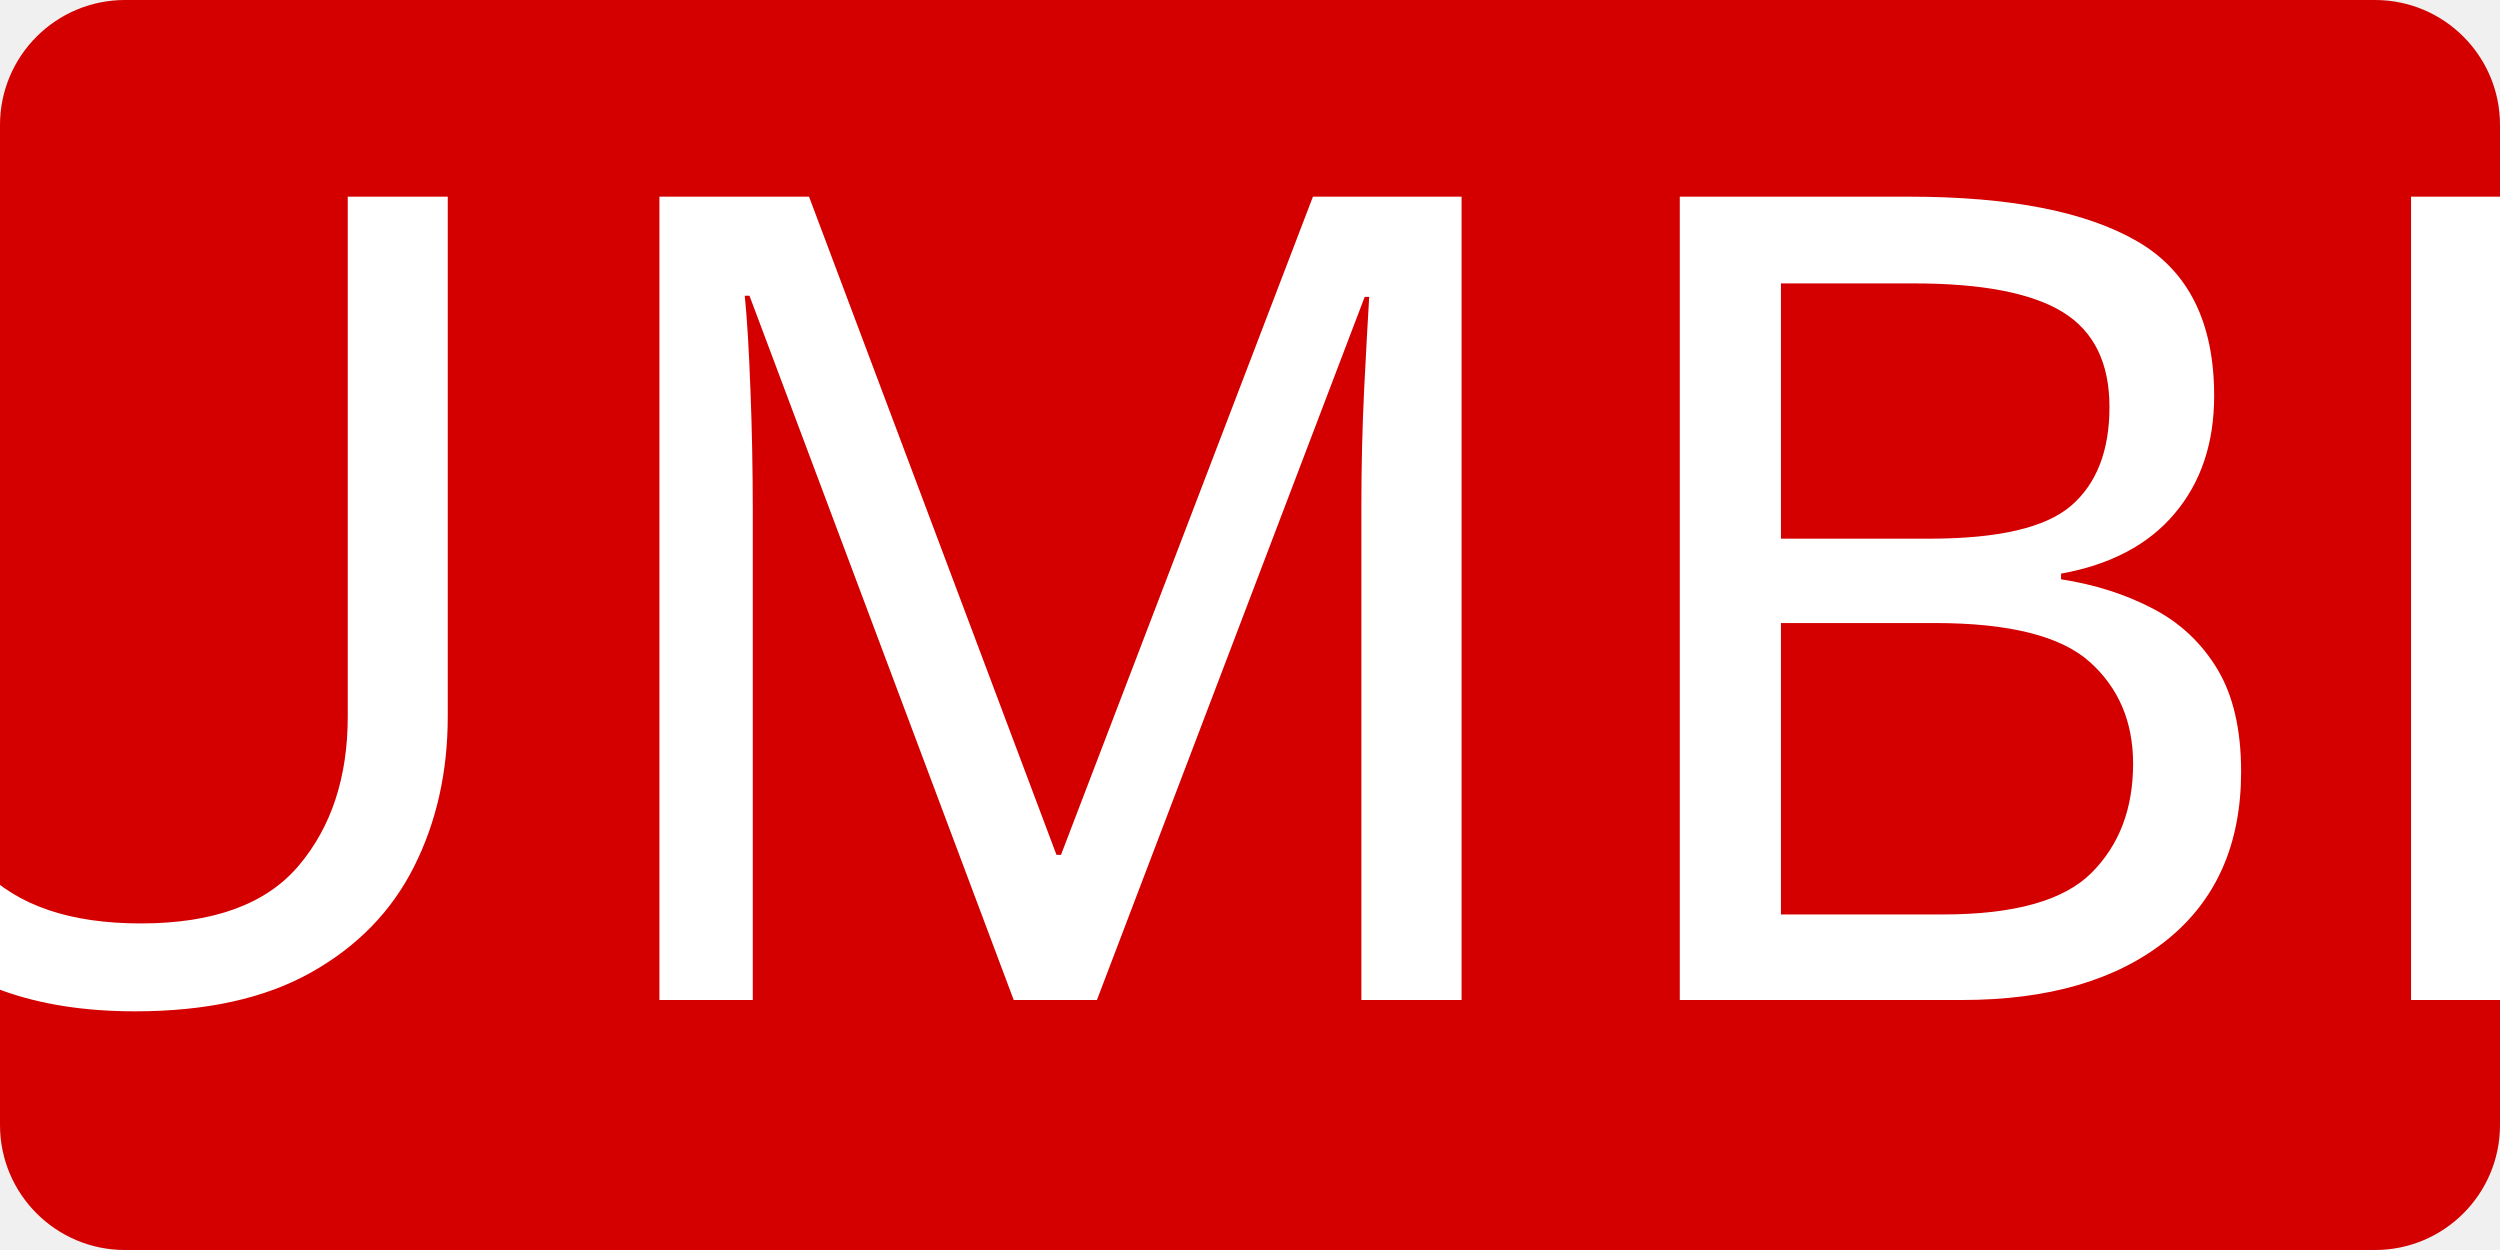
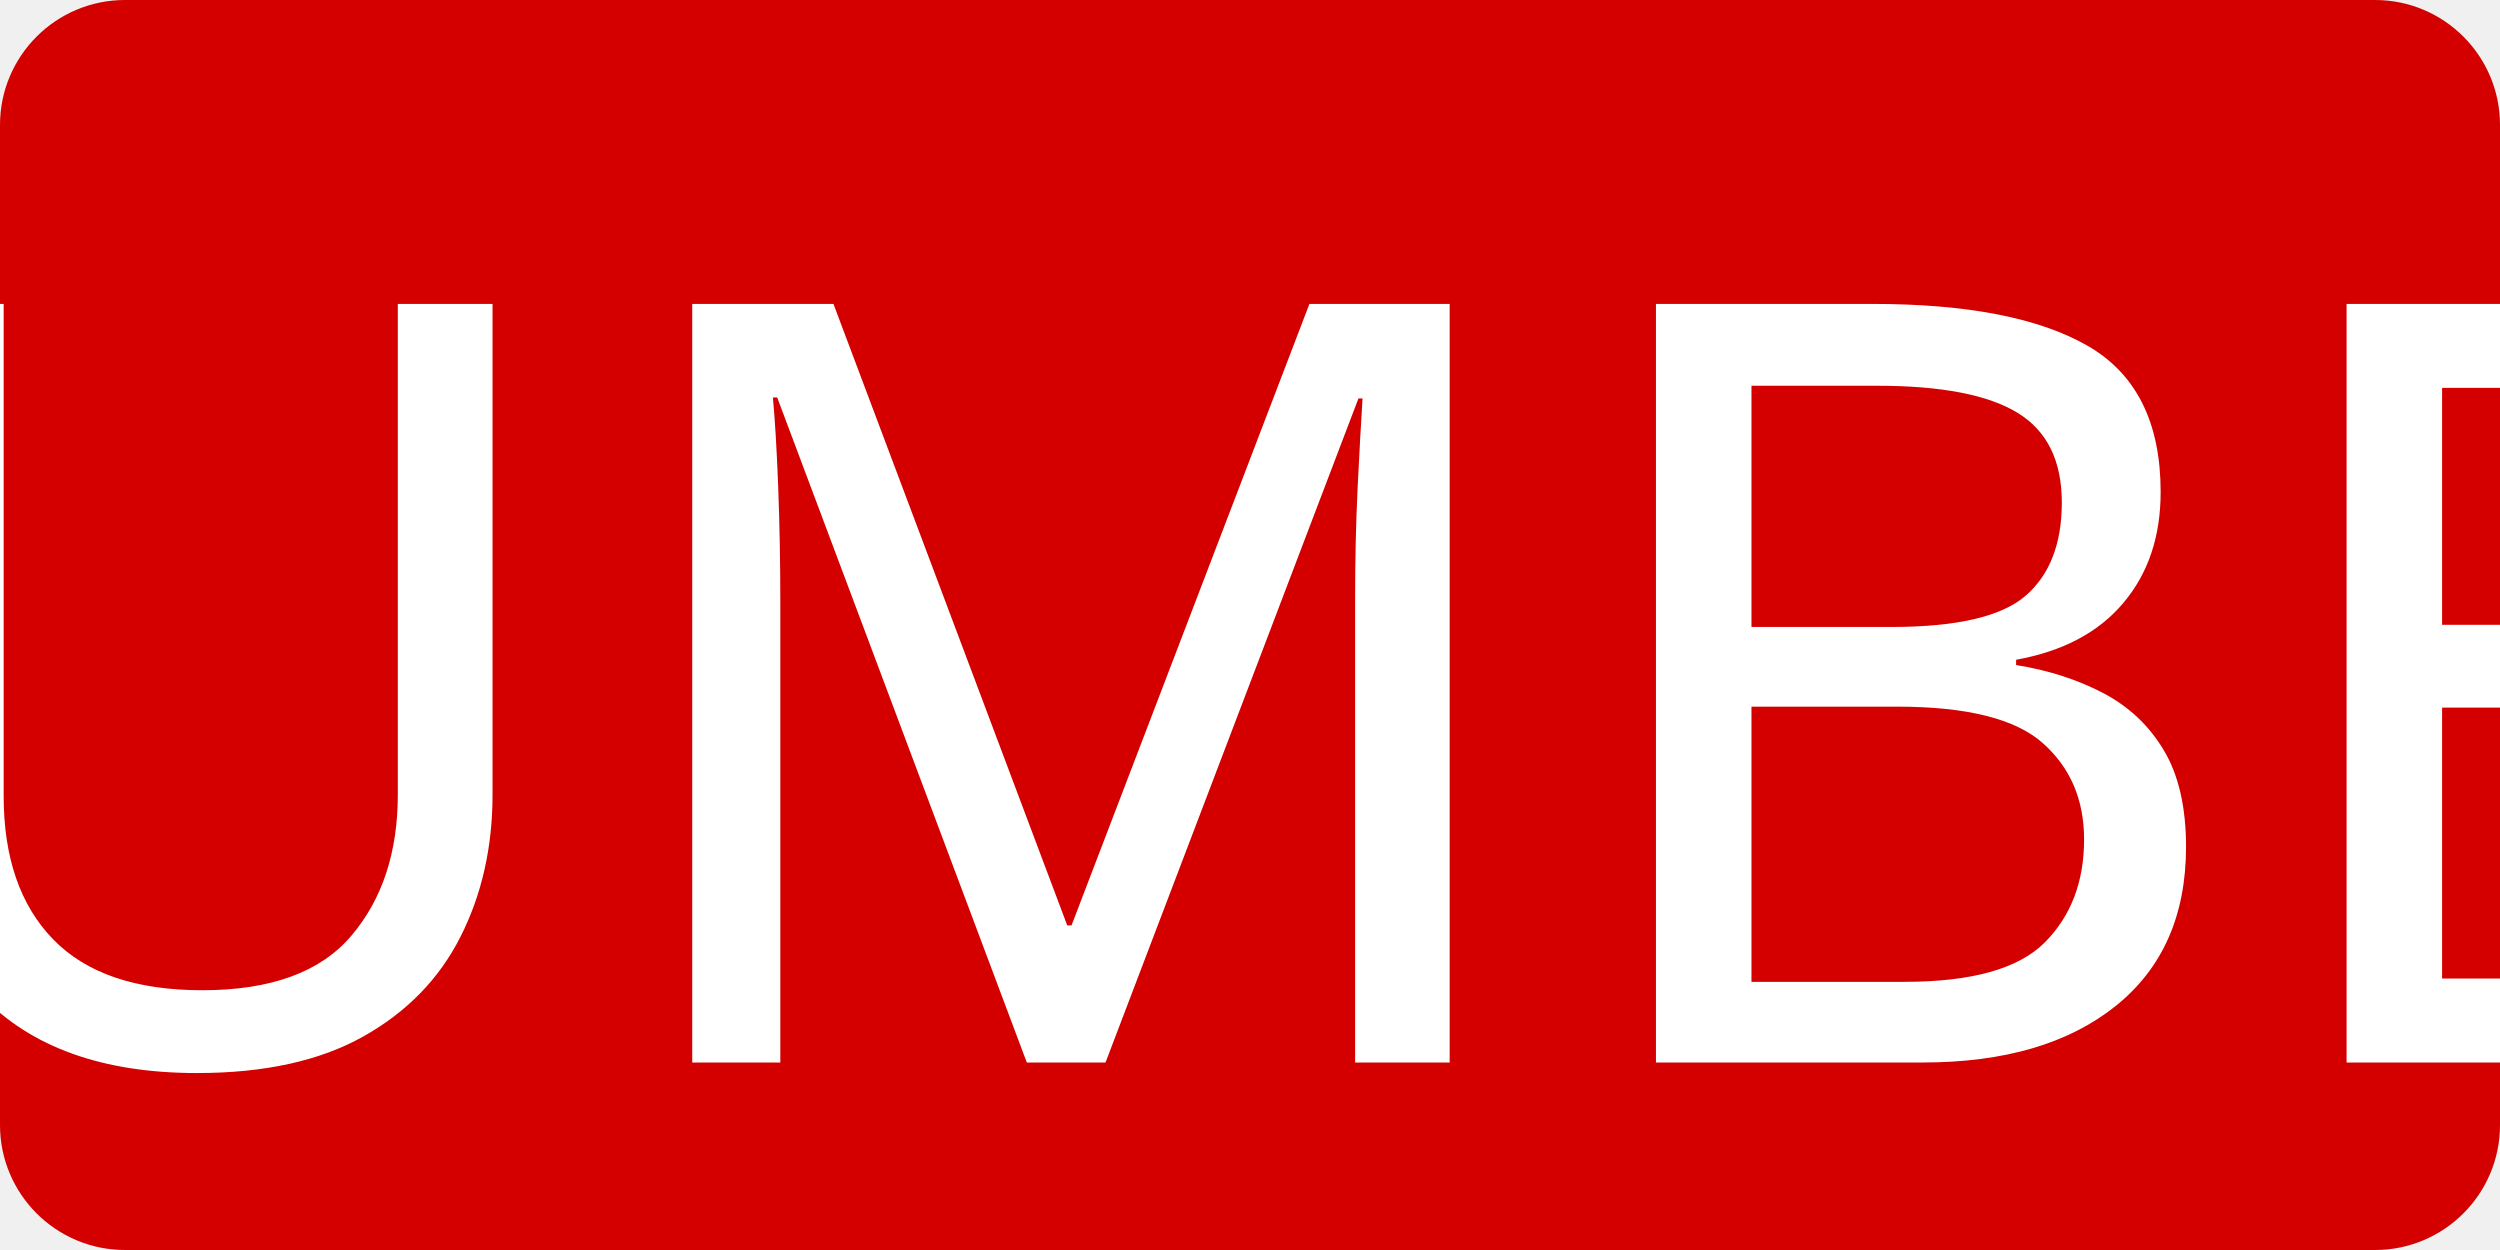
<svg xmlns="http://www.w3.org/2000/svg" width="200px" height="100px" version="1.1" viewBox="0 0 200 100">
  <g fill-rule="evenodd">
    <rect rx="10" ry="10" width="200" height="100" x="0" y="0" fill="#d40000" />
-     <text letter-spacing="0px" text-anchor="middle" word-spacing="0px" text-align="center" font-size="90px" line-height="100%" x="0" y="0" font-family="'Roadgeek 2005 Transport Heavy'" fill="#ffffff">
-       <tspan x="100" y="80">***NUMBER***</tspan>
+     <text letter-spacing="0px" text-anchor="middle" word-spacing="-20px" text-align="center" font-size="85px" line-height="100%" x="0" y="0" font-family="'Tie'" fill="#ffffff">
+       <tspan x="100" y="85">***NUMBER***</tspan>
    </text>
  </g>
</svg>
